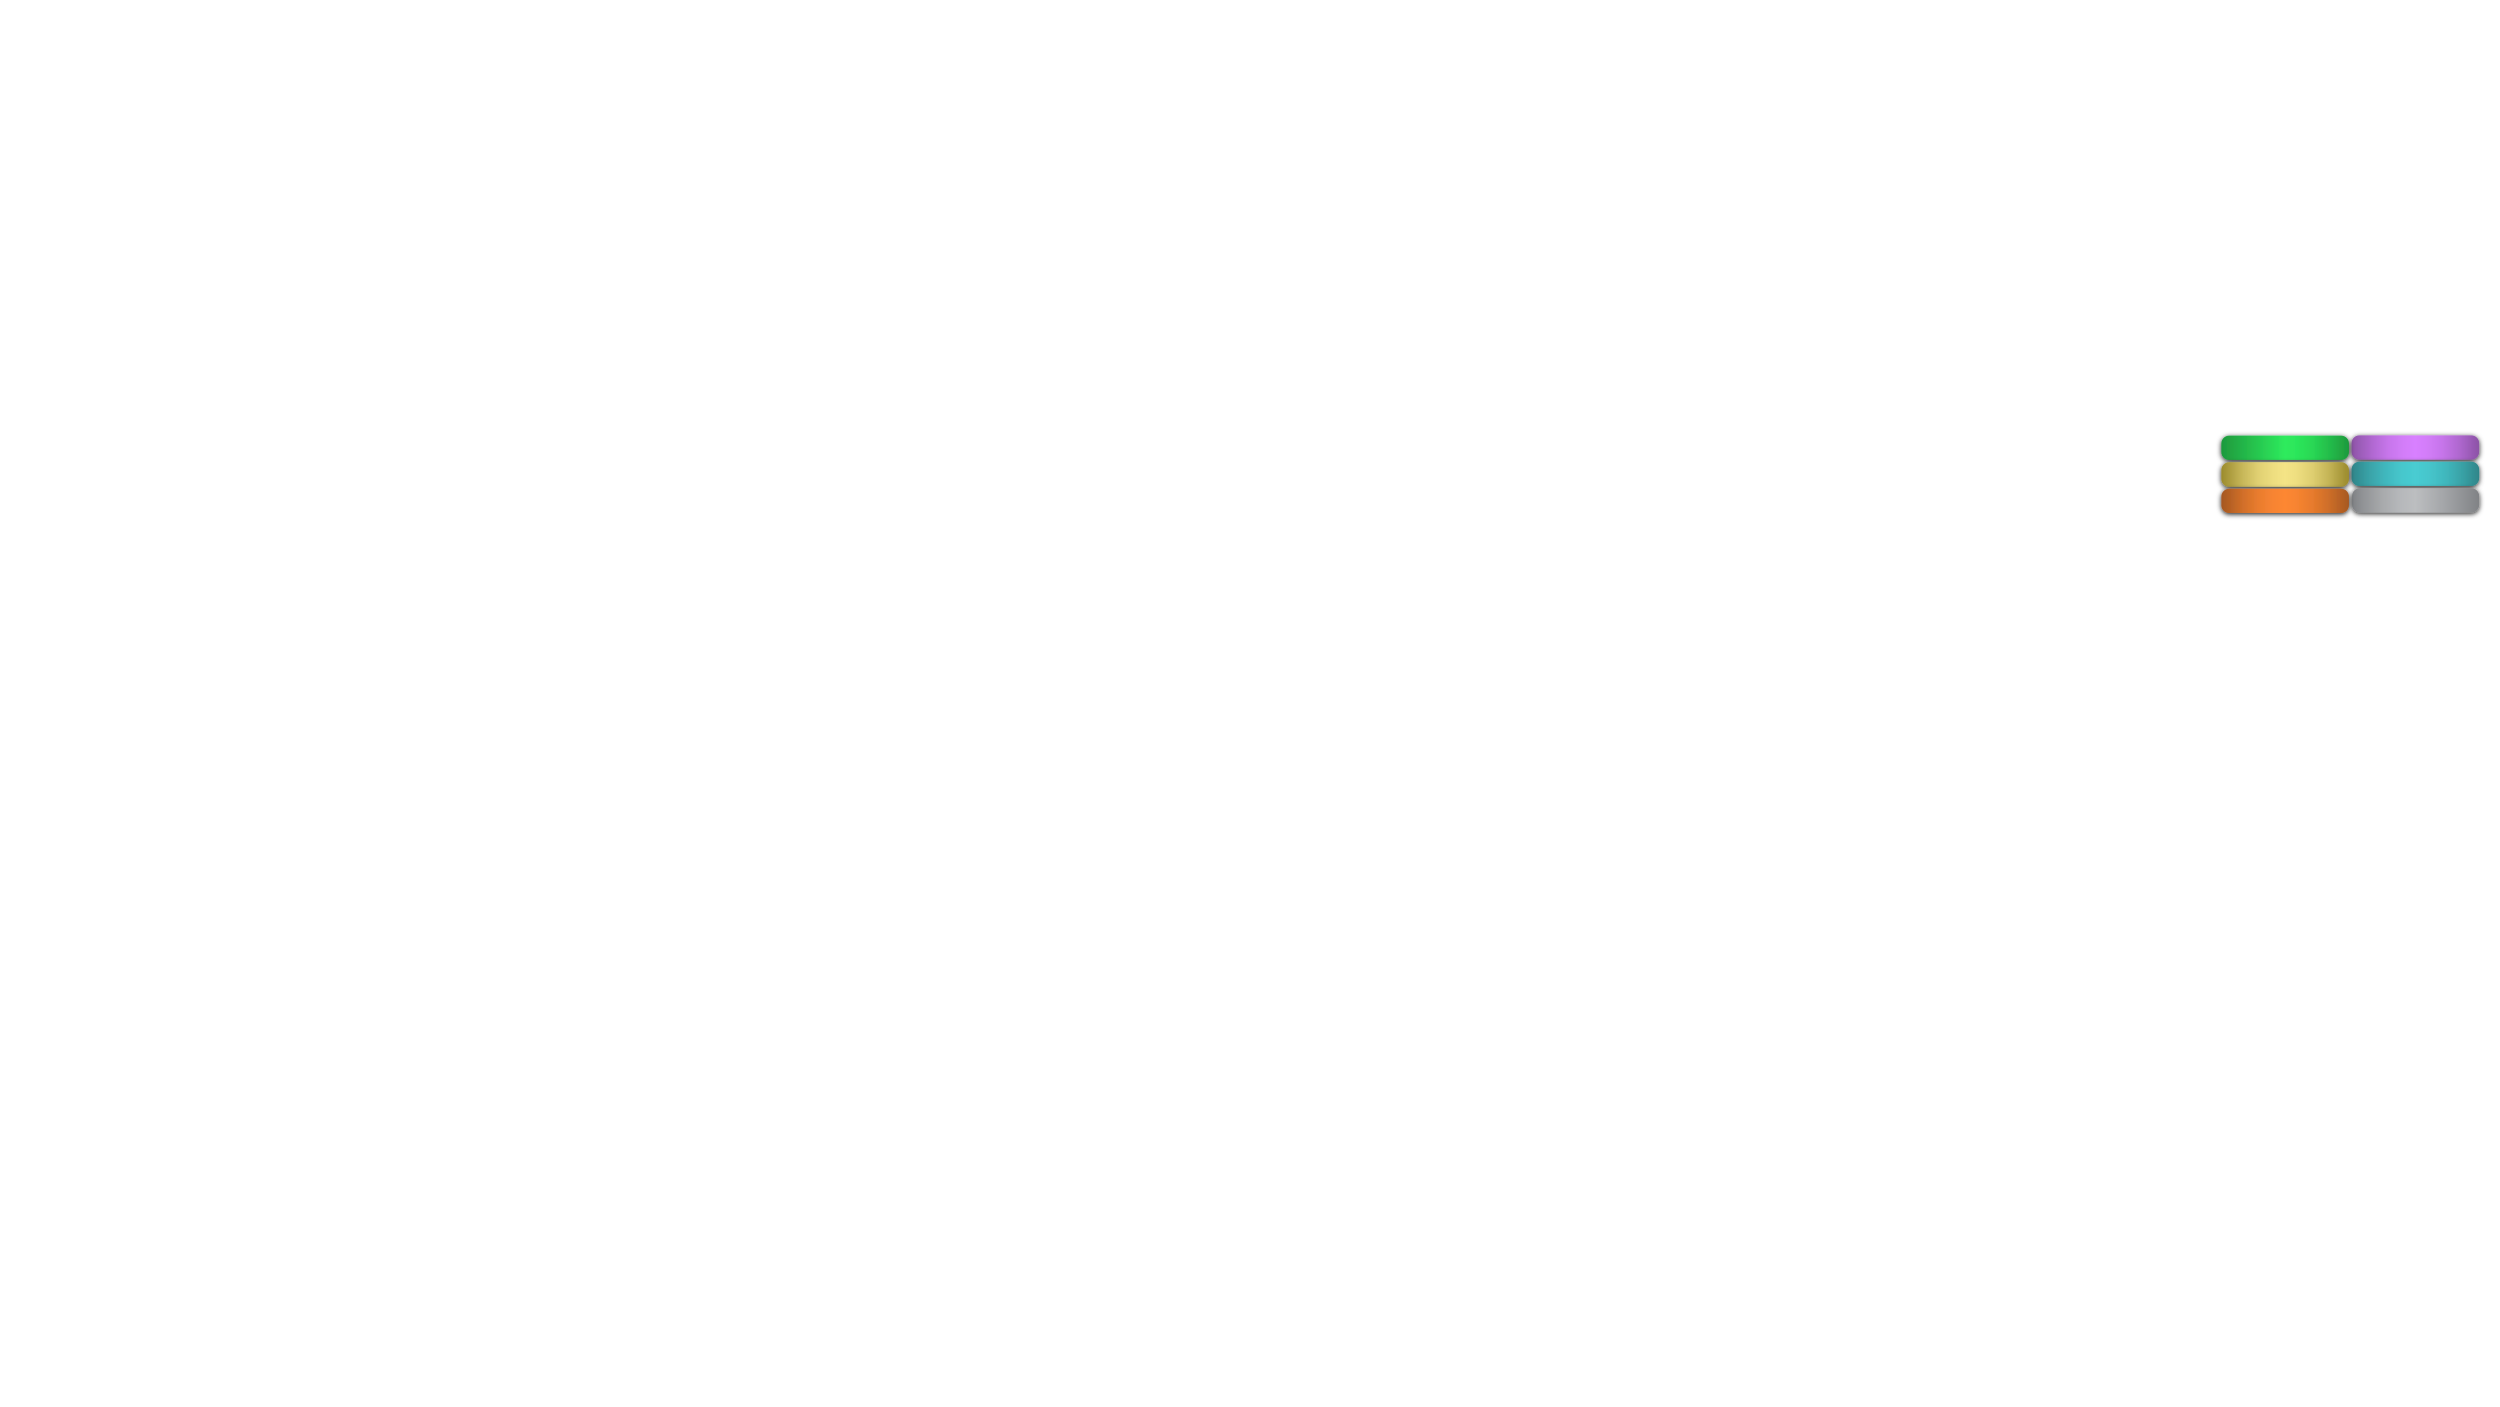
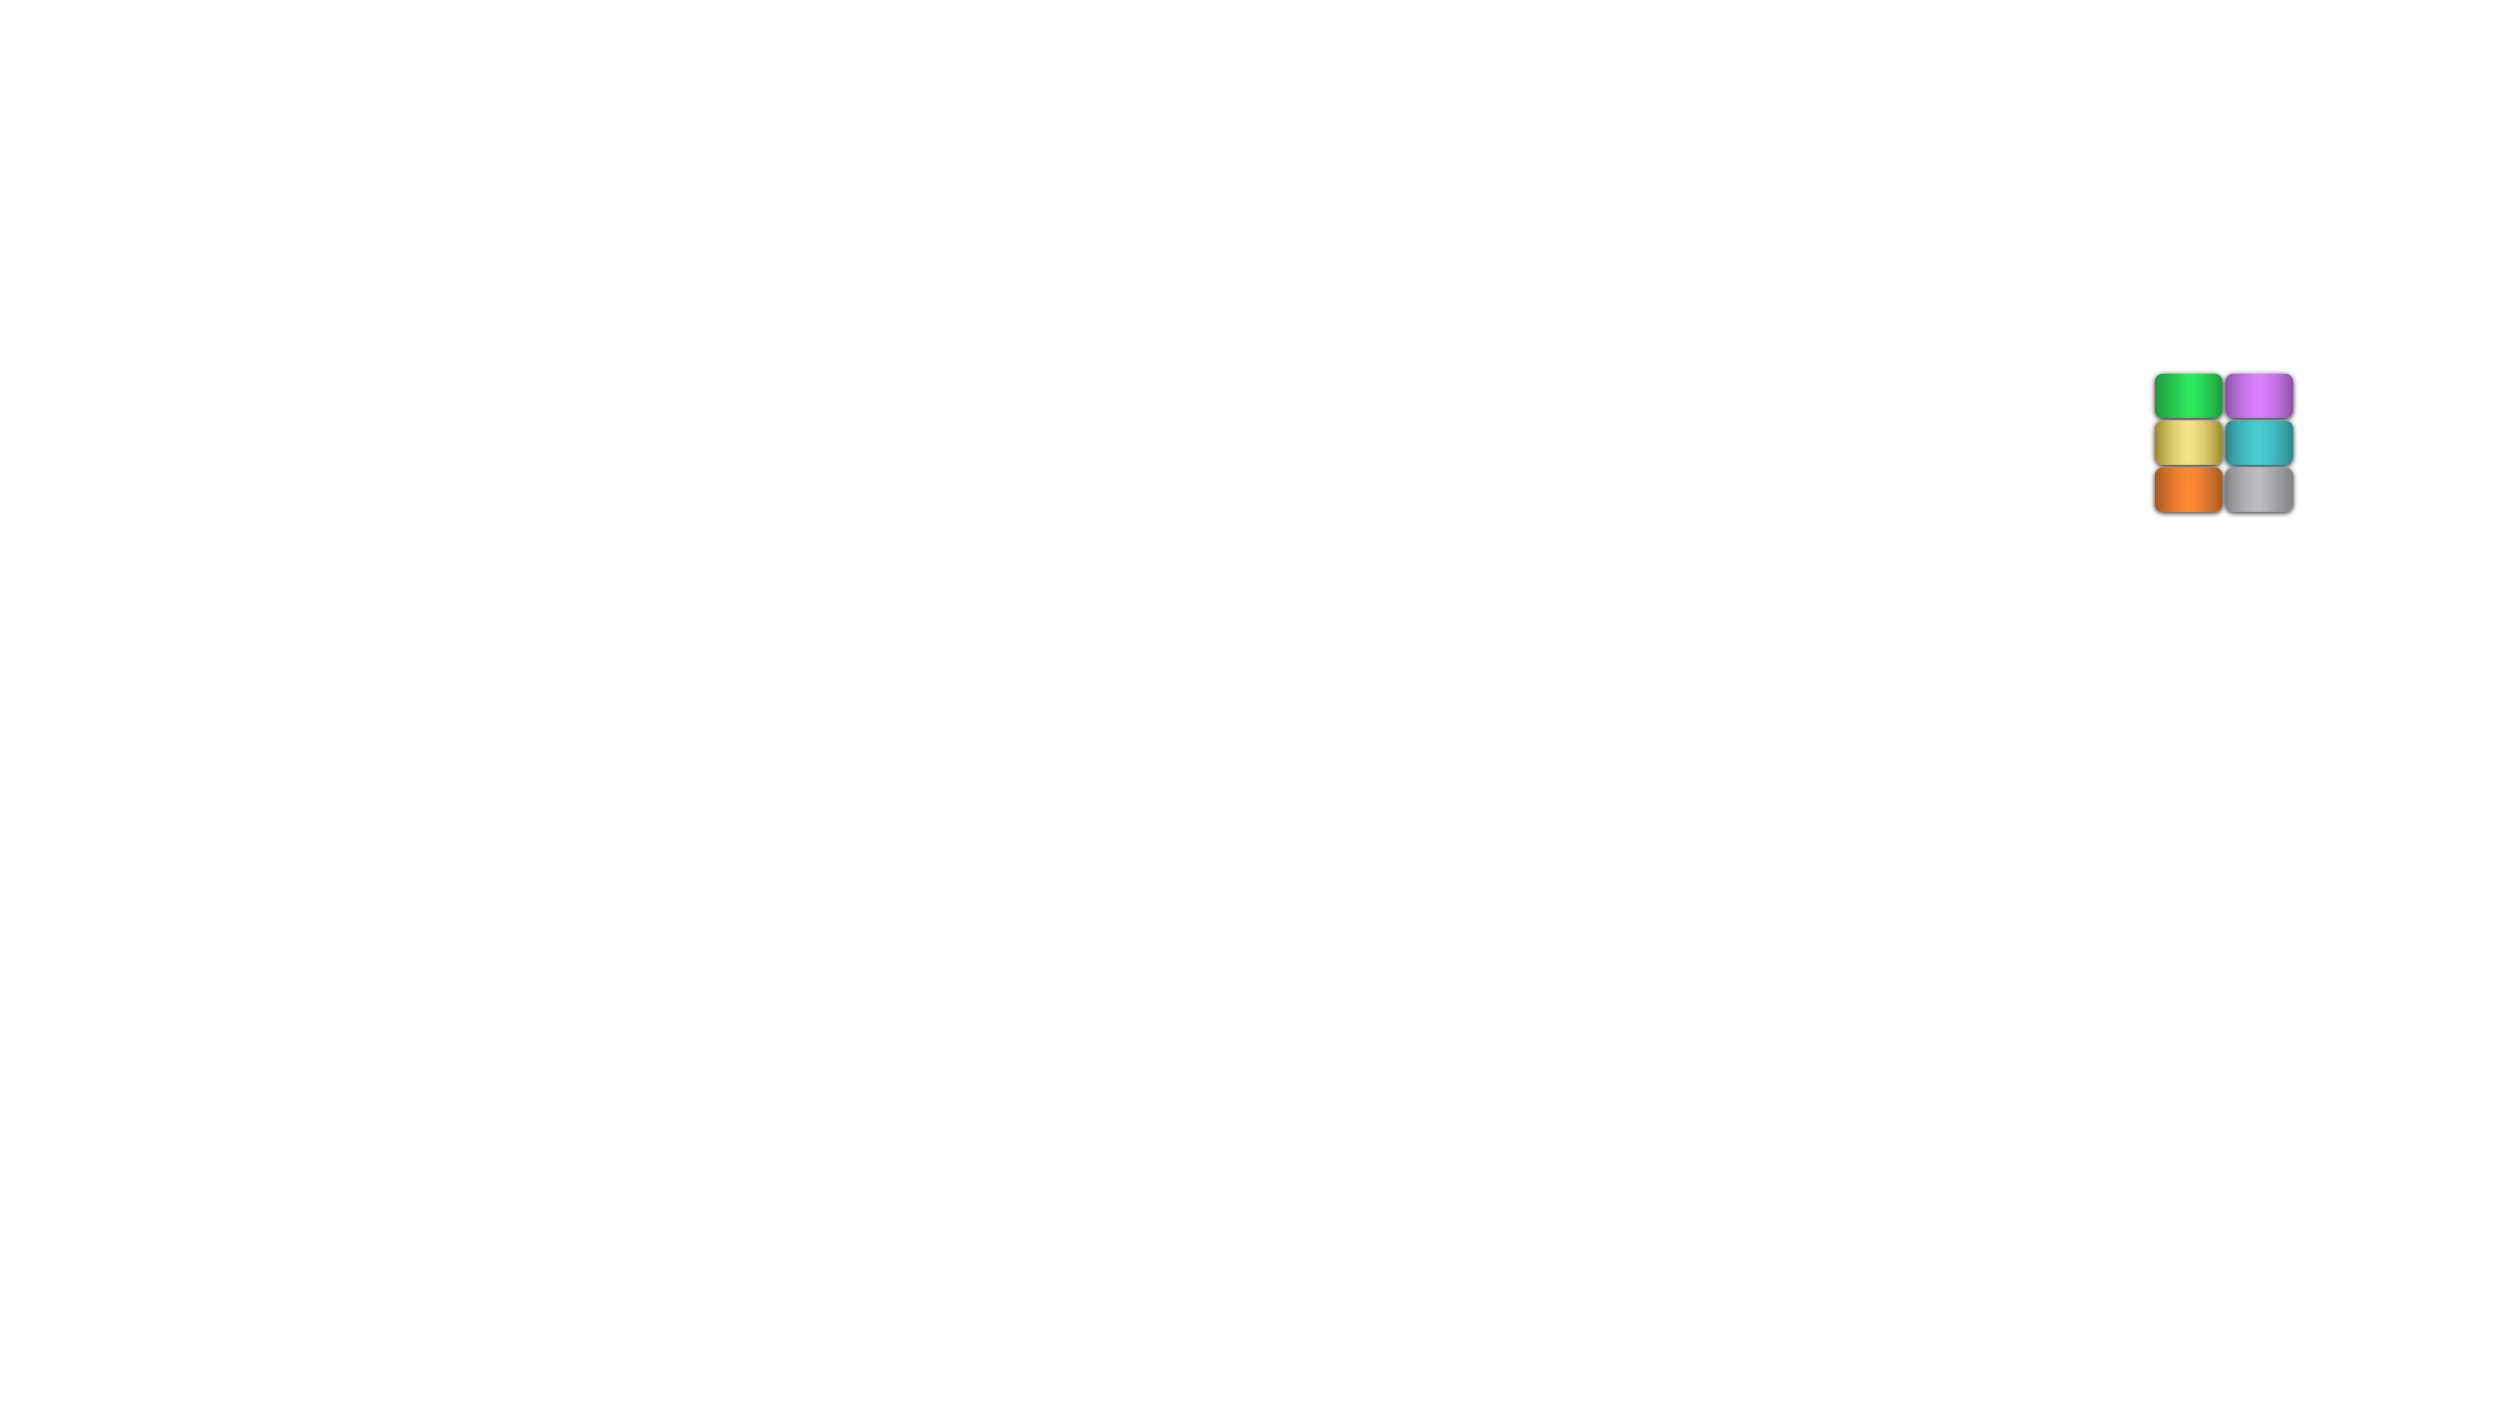
<svg xmlns="http://www.w3.org/2000/svg" id="Individual_Areas" data-name="Individual Areas" viewBox="0 0 1920 1080">
  <defs>
-     <linearGradient id="New_Spe_Dark" data-name="New Spe Dark" x1="1806" y1="343.68" x2="1904" y2="343.68" gradientUnits="userSpaceOnUse">
+     <linearGradient id="New_Spe_Dark" data-name="New Spe Dark" x1="1709.2" y1="304" x2="1761" y2="304" gradientUnits="userSpaceOnUse">
      <stop offset="0" stop-color="#8c53a6" />
      <stop offset=".04" stop-color="#9659b1" />
      <stop offset=".17" stop-color="#b269d3" />
      <stop offset=".29" stop-color="#c776eb" />
      <stop offset=".41" stop-color="#d37df9" />
      <stop offset=".5" stop-color="#d880ff" />
      <stop offset=".59" stop-color="#d37df9" />
      <stop offset=".71" stop-color="#c675ea" />
      <stop offset=".84" stop-color="#b068d0" />
      <stop offset=".97" stop-color="#9256ad" />
      <stop offset="1" stop-color="#8c53a6" />
    </linearGradient>
    <filter id="drop-shadow-1" filterUnits="userSpaceOnUse">
      <feOffset dx="0" dy="1" />
      <feGaussianBlur result="blur" stdDeviation="2" />
      <feFlood flood-color="#000" flood-opacity=".9" />
      <feComposite in2="blur" operator="in" />
      <feComposite in="SourceGraphic" />
    </filter>
-     <linearGradient id="Stat_SpA_New_Sat" data-name="Stat SpA New Sat" x1="1806" y1="363.9" x2="1904" y2="363.9" gradientUnits="userSpaceOnUse">
+     <linearGradient id="Stat_SpA_New_Sat" data-name="Stat SpA New Sat" x1="1709.2" y1="339.96" x2="1761" y2="339.96" gradientUnits="userSpaceOnUse">
      <stop offset="0" stop-color="#2f8589" />
      <stop offset=".13" stop-color="#39a1a6" />
      <stop offset=".27" stop-color="#41b8be" />
      <stop offset=".39" stop-color="#46c7cc" />
      <stop offset=".5" stop-color="#48ccd2" />
      <stop offset=".6" stop-color="#46c6cc" />
      <stop offset=".74" stop-color="#40b7bd" />
      <stop offset=".88" stop-color="#389fa3" />
      <stop offset="1" stop-color="#2f8589" />
    </linearGradient>
    <filter id="drop-shadow-2" filterUnits="userSpaceOnUse">
      <feOffset dx="0" dy="1" />
      <feGaussianBlur result="blur-2" stdDeviation="2" />
      <feFlood flood-color="#000" flood-opacity=".9" />
      <feComposite in2="blur-2" operator="in" />
      <feComposite in="SourceGraphic" />
    </filter>
-     <linearGradient id="Stat_CritRate_New" data-name="Stat CritRate New" x1="1806.35" y1="384.29" x2="1904" y2="384.29" gradientUnits="userSpaceOnUse">
+     <linearGradient id="Stat_CritRate_New" data-name="Stat CritRate New" x1="1709.2" y1="376.05" x2="1761" y2="376.05" gradientUnits="userSpaceOnUse">
      <stop offset="0" stop-color="#808285" />
      <stop offset=".08" stop-color="#909295" />
      <stop offset=".24" stop-color="#a8aaac" />
      <stop offset=".38" stop-color="#b6b8bb" />
      <stop offset=".5" stop-color="#bcbec0" />
      <stop offset=".7" stop-color="#a6a8ab" />
      <stop offset="1" stop-color="#808285" />
    </linearGradient>
    <filter id="drop-shadow-3" filterUnits="userSpaceOnUse">
      <feOffset dx="0" dy="1" />
      <feGaussianBlur result="blur-3" stdDeviation="2" />
      <feFlood flood-color="#000" flood-opacity=".9" />
      <feComposite in2="blur-3" operator="in" />
      <feComposite in="SourceGraphic" />
    </filter>
-     <linearGradient id="Stat_HP_New_Sat" data-name="Stat HP New Sat" x1="1706" y1="343.9" x2="1804" y2="343.9" gradientUnits="userSpaceOnUse">
+     <linearGradient id="Stat_HP_New_Sat" data-name="Stat HP New Sat" x1="1655" y1="304" x2="1706.8" y2="304" gradientUnits="userSpaceOnUse">
      <stop offset="0" stop-color="#ef2028" />
      <stop offset="0" stop-color="#1e993d" />
      <stop offset=".5" stop-color="#2eeb5d" />
      <stop offset=".6" stop-color="#2ce55a" />
      <stop offset=".72" stop-color="#29d654" />
      <stop offset=".85" stop-color="#24bc4a" />
      <stop offset="1" stop-color="#1e993d" />
      <stop offset="1" stop-color="#1e993d" />
    </linearGradient>
    <filter id="drop-shadow-4" filterUnits="userSpaceOnUse">
      <feOffset dx="0" dy="1" />
      <feGaussianBlur result="blur-4" stdDeviation="2" />
      <feFlood flood-color="#000" flood-opacity=".9" />
      <feComposite in2="blur-4" operator="in" />
      <feComposite in="SourceGraphic" />
    </filter>
-     <linearGradient id="Stat_Atk_New_Sat" data-name="Stat Atk New Sat" x1="1706" y1="364.42" x2="1804" y2="364.42" gradientUnits="userSpaceOnUse">
+     <linearGradient id="Stat_Atk_New_Sat" data-name="Stat Atk New Sat" x1="1655" y1="340" x2="1706.8" y2="340" gradientUnits="userSpaceOnUse">
      <stop offset="0" stop-color="#9b8b2d" />
      <stop offset=".04" stop-color="#a69638" />
      <stop offset=".17" stop-color="#c8b85a" />
      <stop offset=".29" stop-color="#e0d072" />
      <stop offset=".41" stop-color="#eede80" />
      <stop offset=".5" stop-color="#f4e486" />
      <stop offset=".59" stop-color="#eede80" />
      <stop offset=".71" stop-color="#dfcf71" />
      <stop offset=".84" stop-color="#c5b557" />
      <stop offset=".97" stop-color="#a29234" />
      <stop offset="1" stop-color="#9b8b2d" />
    </linearGradient>
    <filter id="drop-shadow-5" filterUnits="userSpaceOnUse">
      <feOffset dx="0" dy="1" />
      <feGaussianBlur result="blur-5" stdDeviation="2" />
      <feFlood flood-color="#000" flood-opacity=".9" />
      <feComposite in2="blur-5" operator="in" />
      <feComposite in="SourceGraphic" />
    </filter>
-     <linearGradient id="Stat_Def_New_Sat" data-name="Stat Def New Sat" x1="1706" y1="384.68" x2="1804" y2="384.68" gradientUnits="userSpaceOnUse">
+     <linearGradient id="Stat_Def_New_Sat" data-name="Stat Def New Sat" x1="1655" y1="376" x2="1706.8" y2="376" gradientUnits="userSpaceOnUse">
      <stop offset="0" stop-color="#a55821" />
      <stop offset=".04" stop-color="#af5d23" />
      <stop offset=".17" stop-color="#d16f29" />
      <stop offset=".29" stop-color="#e97c2e" />
      <stop offset=".4" stop-color="#f78431" />
      <stop offset=".5" stop-color="#fd8732" />
      <stop offset=".59" stop-color="#f78430" />
      <stop offset=".71" stop-color="#e87b2d" />
      <stop offset=".84" stop-color="#ce6e29" />
      <stop offset=".98" stop-color="#ab5b22" />
      <stop offset="1" stop-color="#a55821" />
    </linearGradient>
    <filter id="drop-shadow-6" filterUnits="userSpaceOnUse">
      <feOffset dx="0" dy="1" />
      <feGaussianBlur result="blur-6" stdDeviation="2" />
      <feFlood flood-color="#000" flood-opacity=".9" />
      <feComposite in2="blur-6" operator="in" />
      <feComposite in="SourceGraphic" />
    </filter>
  </defs>
  <g id="Solo_Challenge" data-name="Solo Challenge">
    <g id="Enemy_copy_2" data-name="Enemy copy 2">
      <g id="G2_Stats_copy_9" data-name="G2 Stats copy 9">
        <g id="Layer_71_copy_10" data-name="Layer 71 copy 10">
          <g id="Slot2">
-             <rect id="spe" x="1806" y="334.37" width="98" height="18.63" rx="6" ry="6" style="fill: url(#New_Spe_Dark); filter: url(#drop-shadow-1); stroke-width: 0px;" />
-             <rect id="spcAtk" x="1806" y="354.59" width="98" height="18.63" rx="6" ry="6" style="fill: url(#Stat_SpA_New_Sat); filter: url(#drop-shadow-2); stroke-width: 0px;" />
-             <rect id="spcDef" x="1806.35" y="374.98" width="97.65" height="18.63" rx="6" ry="6" style="fill: url(#Stat_CritRate_New); filter: url(#drop-shadow-3); stroke-width: 0px;" />
-             <rect id="hp" x="1706" y="334.59" width="98" height="18.63" rx="6" ry="6" style="fill: url(#Stat_HP_New_Sat); filter: url(#drop-shadow-4); stroke-width: 0px;" />
-             <rect id="atk" x="1706" y="354.98" width="98" height="18.88" rx="6" ry="6" style="fill: url(#Stat_Atk_New_Sat); filter: url(#drop-shadow-5); stroke-width: 0px;" />
-             <rect id="def" x="1706" y="375.37" width="98" height="18.63" rx="6" ry="6" style="fill: url(#Stat_Def_New_Sat); filter: url(#drop-shadow-6); stroke-width: 0px;" />
+             <rect id="spe" x="1709.2" y="287" width="51.8" height="34" rx="6" ry="6" style="fill: url(#New_Spe_Dark); filter: url(#drop-shadow-1); stroke-width: 0px;" />
+             <rect id="spcAtk" x="1709.2" y="322.92" width="51.8" height="34.08" rx="6" ry="6" style="fill: url(#Stat_SpA_New_Sat); filter: url(#drop-shadow-2); stroke-width: 0px;" />
+             <rect id="spcDef" x="1709.2" y="359.09" width="51.8" height="33.91" rx="6" ry="6" style="fill: url(#Stat_CritRate_New); filter: url(#drop-shadow-3); stroke-width: 0px;" />
+             <rect id="hp" x="1655" y="287" width="51.8" height="34" rx="6" ry="6" style="fill: url(#Stat_HP_New_Sat); filter: url(#drop-shadow-4); stroke-width: 0px;" />
+             <rect id="atk" x="1655" y="323" width="51.8" height="34" rx="6" ry="6" style="fill: url(#Stat_Atk_New_Sat); filter: url(#drop-shadow-5); stroke-width: 0px;" />
+             <rect id="def" x="1655" y="359" width="51.8" height="34" rx="6" ry="6" style="fill: url(#Stat_Def_New_Sat); filter: url(#drop-shadow-6); stroke-width: 0px;" />
          </g>
        </g>
      </g>
    </g>
  </g>
</svg>
